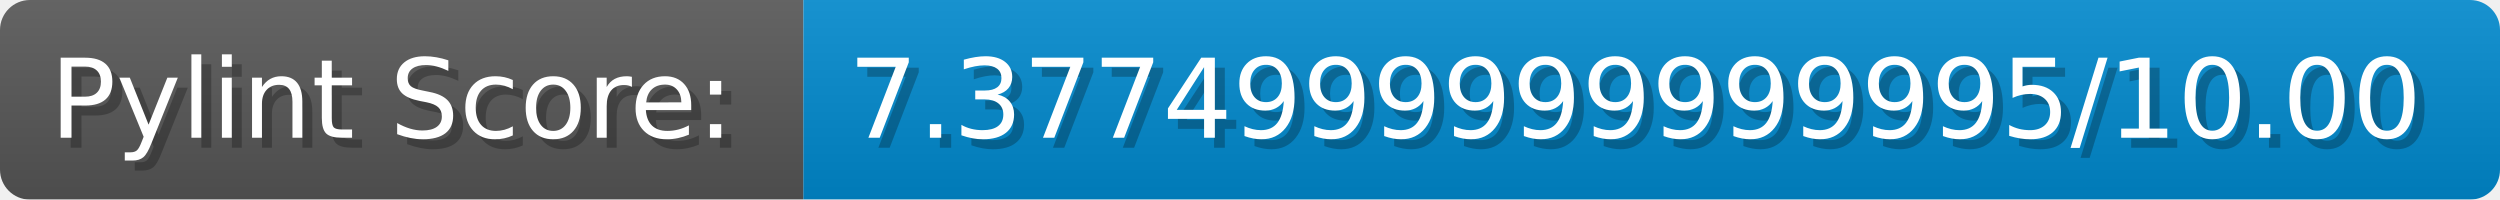
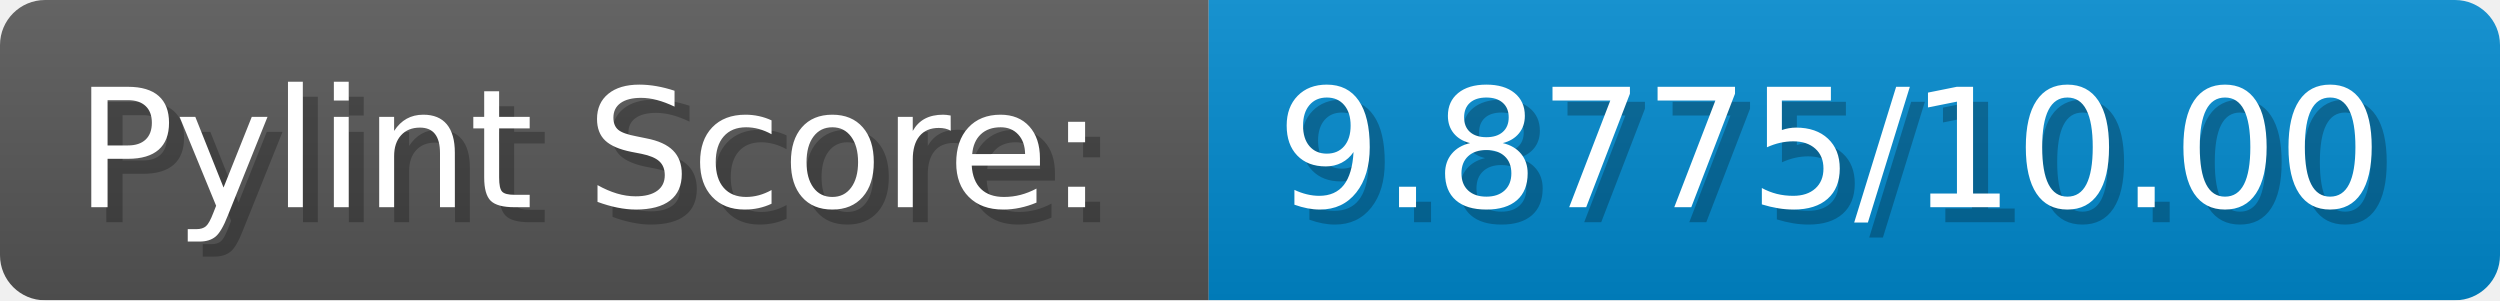
- <svg xmlns="http://www.w3.org/2000/svg" width="375.75" height="30" viewBox="0 0 2505 200" role="img" aria-label="Pylint Score:: 7.3774999999999995/10.00">
+ <svg xmlns="http://www.w3.org/2000/svg" width="249.75" height="30" viewBox="0 0 1665 200" role="img" aria-label="Pylint Score:: 9.8775/10.00">
  <linearGradient id="a" x2="0" y2="100%">
    <stop offset="0" stop-opacity=".1" stop-color="#EEE" />
    <stop offset="1" stop-opacity=".1" />
  </linearGradient>
  <mask id="m">
-     <rect width="2505" height="200" rx="30" fill="#FFF" />
+     <rect width="1665" height="200" rx="30" fill="#FFF" />
  </mask>
  <g mask="url(#m)">
    <rect width="805" height="200" fill="#555" />
-     <rect width="1700" height="200" fill="#08C" x="805" />
-     <rect width="2505" height="200" fill="url(#a)" />
+     <rect width="860" height="200" fill="#08C" x="805" />
+     <rect width="1665" height="200" fill="url(#a)" />
  </g>
  <g aria-hidden="true" fill="#fff" text-anchor="start" font-family="Verdana,DejaVu Sans,sans-serif" font-size="110">
    <text x="60" y="148" textLength="705" fill="#000" opacity="0.25">Pylint Score:</text>
    <text x="50" y="138" textLength="705">Pylint Score:</text>
-     <text x="860" y="148" textLength="1600" fill="#000" opacity="0.25">7.3774999999999995/10.00</text>
-     <text x="850" y="138" textLength="1600">7.3774999999999995/10.00</text>
+     <text x="860" y="148" textLength="760" fill="#000" opacity="0.25">9.8775/10.00</text>
+     <text x="850" y="138" textLength="760">9.8775/10.00</text>
  </g>
</svg>
